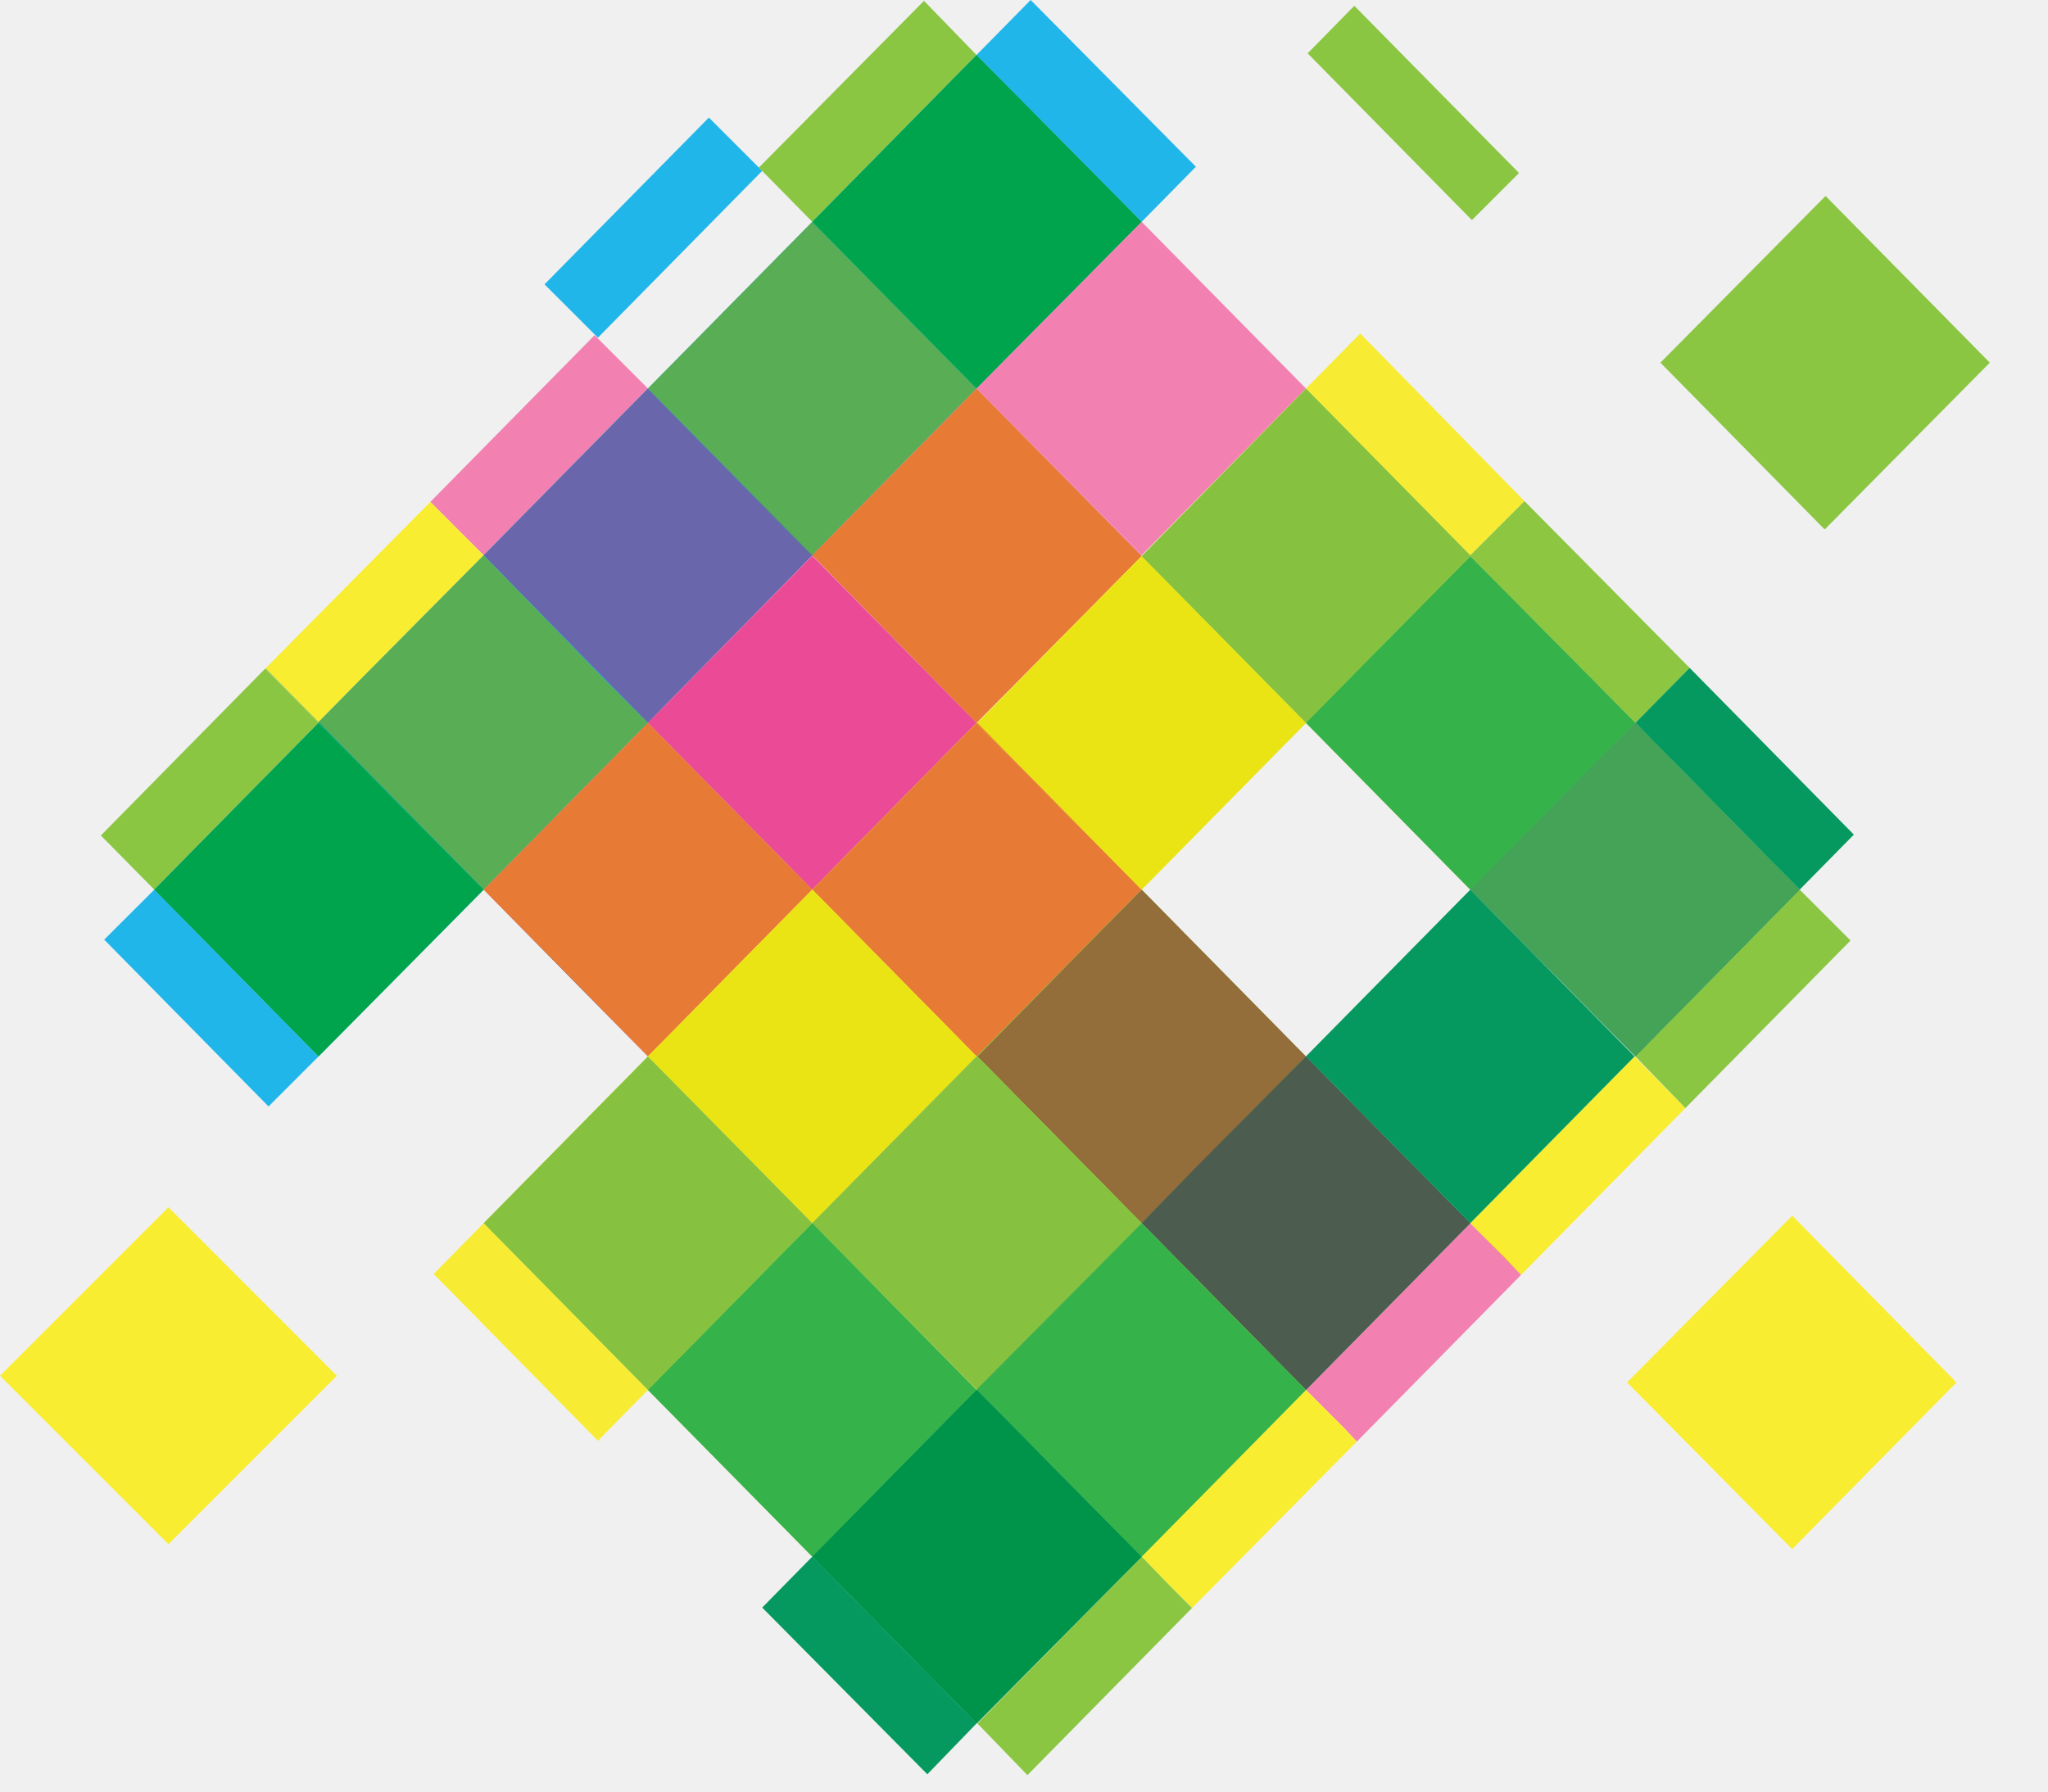
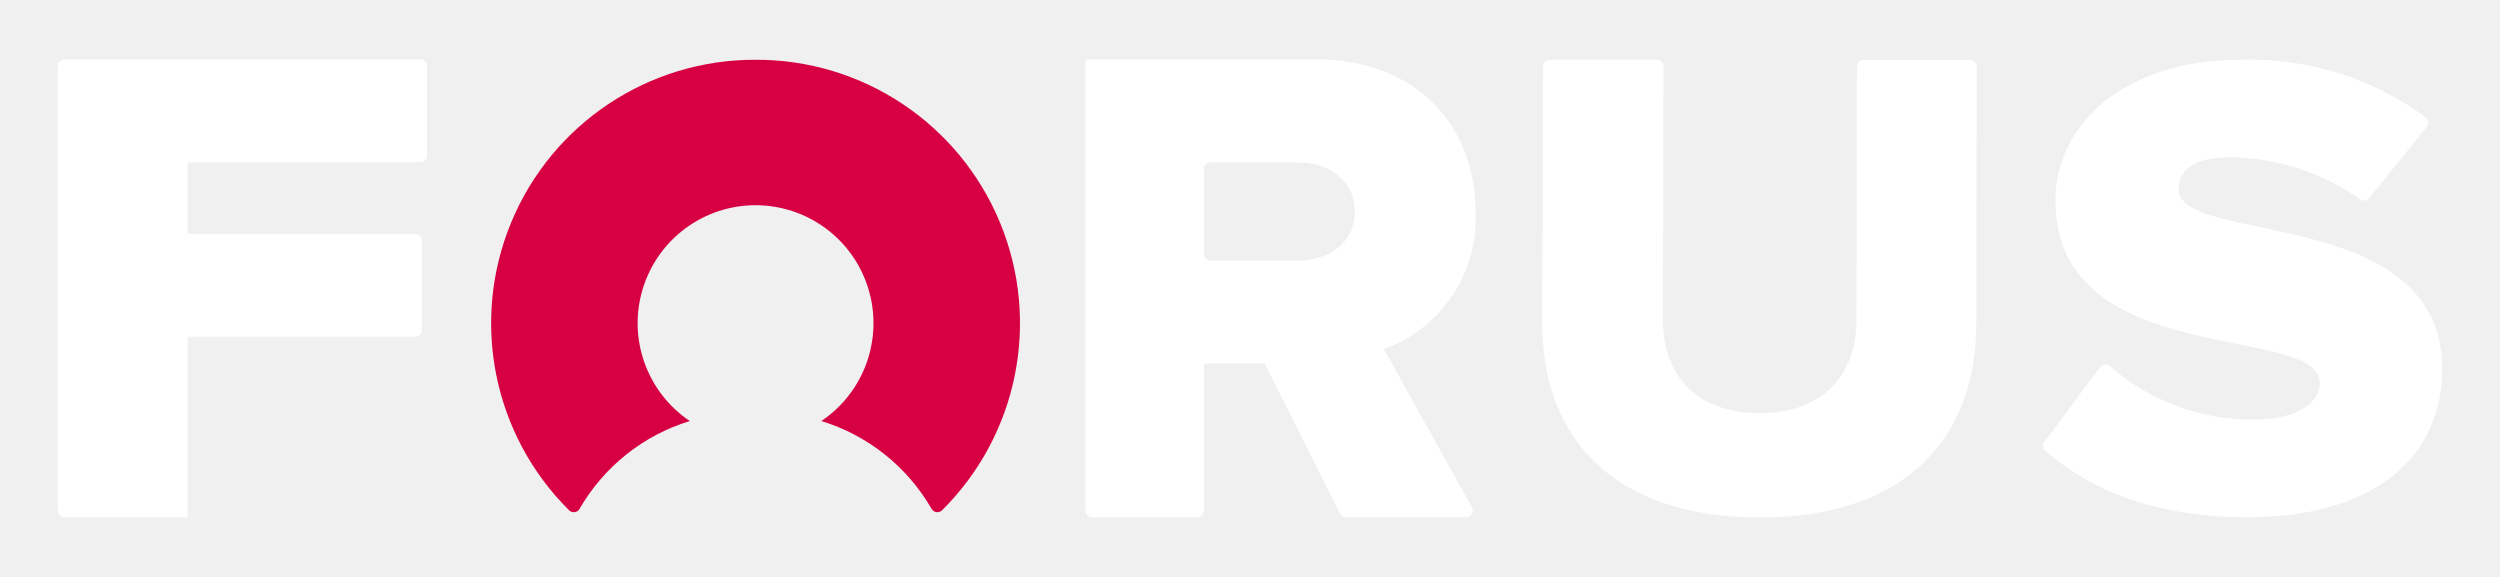
- <svg xmlns="http://www.w3.org/2000/svg" viewBox="0 0 24 21" fill-rule="evenodd" clip-rule="evenodd" stroke-linejoin="round" stroke-miterlimit="2">
-   <path d="M7.593 8.473L5.668 6.509l1.925 1.964zm-6.372 2.541l1.926 1.955.586-.586-1.925-1.955-.587.586zm10.223-6.46L9.519 2.6l1.925 1.954zm2.571-2.599L12.078 0l-.635.645L13.379 2.6l.635-.645h.001z" fill="#20b6ea" fill-rule="nonzero" />
-   <path d="M13.379 6.509l-1.935-1.955 1.935 1.955zm-3.86 3.919L7.593 8.473l1.926 1.955z" fill="#f281b1" fill-rule="nonzero" />
-   <path d="M5.668 14.337l-.586.596 1.925 1.955.586-.596-1.925-1.955zm12.197-8.463L15.94 3.909l-.636.645 1.926 1.955.635-.635zm-2.56 2.599l-1.926-1.954 1.925 1.954h.001zm-5.786 1.955l1.925 1.955h.01l-1.935-1.955z" fill="#f7ec33" fill-rule="nonzero" />
-   <path d="M19.165 8.473l.635-.645-1.935-1.954-.635.645 1.935 1.954zm-7.711 3.91l1.925 1.954-1.925-1.954zm3.851-3.91l1.925 1.955-1.926-1.955h.001zM17.23 6.509v.01l.635-.645-.635.635zm-5.786 5.874h.01-.01zm-3.851 3.909l-.586.596.586-.596z" fill="#8dc640" fill-rule="nonzero" />
-   <path d="M8.932 18.843l1.935 1.954.577-.596-1.925-1.955-.587.597zm10.233-10.37l1.925 1.955.635-.645L19.8 7.828l-.635.645zm-5.786 5.864l1.925 1.955-1.925-1.955zm3.851-3.909l1.935 1.955-1.935-1.955zm-7.711 7.818l-.587.597.587-.597zm9.646-9.773l.635-.645-.635.645z" fill="#059960" fill-rule="nonzero" />
-   <path d="M17.23 14.337l-1.926 1.955.45.45.146.156 1.926-1.955-.196-.205-.4-.4v-.001zM6.968 3.929L5.043 5.883l.625.626 1.925-1.955-.625-.625zm4.476 4.544l-1.925 1.955 1.925-1.955zM9.519 6.519L7.974 8.082l1.545-1.563z" fill="#f281b1" fill-rule="nonzero" />
-   <path d="M9.519 6.509L7.593 4.554 5.668 6.509l1.925 1.964 1.926-1.964z" fill="#20b6ea" fill-rule="nonzero" />
-   <path d="M7.593 4.554L5.668 6.509l1.437 1.476.488.488.381-.39 1.545-1.564-1.926-1.965z" fill="#6966ac" fill-rule="nonzero" />
-   <path d="M11.444 8.473L9.519 6.509 7.593 8.473l1.926 1.955 1.925-1.955z" fill="#f281b1" fill-rule="nonzero" />
-   <path d="M9.519 6.519L7.593 8.473l1.926 1.955 1.925-1.955-1.925-1.954z" fill="#eb4a97" fill-rule="nonzero" />
-   <path d="M9.519 10.428l1.935 1.955 1.925-1.955-1.935-1.955-1.925 1.955z" fill="#f7ec33" fill-rule="nonzero" />
-   <path d="M11.444 8.473l-1.925 1.955 1.925 1.955h.01l1.436-1.466.489-.49-1.935-1.954z" fill="#e77b35" fill-rule="nonzero" />
-   <path d="M11.454 12.383l1.925 1.954 1.925-1.954-1.925-1.955-1.925 1.955z" fill="#8dc640" fill-rule="nonzero" />
-   <path d="M13.379 10.428l-1.925 1.955 1.925 1.954 1.925-1.954-1.925-1.955z" fill="#936d3a" fill-rule="nonzero" />
-   <path d="M11.444 12.383h.01l1.925-1.955-1.935 1.955z" fill="#8dc640" fill-rule="nonzero" />
-   <path d="M13.379 10.428l-.489.489-1.436 1.466 1.925-1.955z" fill="#936d3a" fill-rule="nonzero" />
-   <path d="M15.305 12.383l-1.926 1.954 1.925 1.955 1.926-1.955-1.926-1.954h.001z" fill="#059960" fill-rule="nonzero" />
-   <path d="M15.305 12.383l-1.29 1.3-.636.654.958.977.967.978 1.926-1.955-1.926-1.954h.001z" fill="#4c5c4e" fill-rule="nonzero" />
-   <path d="M13.379 14.337l1.925-1.954-1.925 1.954z" fill="#059960" fill-rule="nonzero" />
-   <path d="M15.305 12.383l-1.926 1.954 1.925-1.954h.001z" fill="#4c5c4e" fill-rule="nonzero" />
-   <path d="M7.593 8.473l-1.925 1.955 1.925-1.955zm7.712 7.819l-1.29 1.3-.636.654.293.303.303.303h-.01l1.935-1.954-.146-.157-.45-.45.001.001z" fill="#f9ed32" fill-rule="nonzero" />
-   <path d="M15.9 16.898l-.146-.147.146.147z" fill="#e77b35" fill-rule="nonzero" />
-   <path d="M9.519 10.428l-1.926 1.955 1.926-1.955zM5.043 5.883L3.107 7.838h.01l.616.626.577-.587 1.358-1.368-.625-.626z" fill="#f9ed32" fill-rule="nonzero" />
-   <path d="M5.043 5.883l.205.206-.205-.206z" fill="#e77b35" fill-rule="nonzero" />
-   <path d="M5.668 10.428l1.925-1.955-1.925-1.964-1.935 1.955 1.935 1.964z" fill="#20b6ea" fill-rule="nonzero" />
-   <path d="M5.668 6.509L4.31 7.877l-.577.587.528.537 1.407 1.427 1.925-1.955-.488-.488-1.437-1.476z" fill="#59ad55" fill-rule="nonzero" />
-   <path d="M7.593 8.473l-1.925 1.955 1.925 1.955 1.926-1.955-1.926-1.955z" fill="#f281b1" fill-rule="nonzero" />
-   <path d="M7.593 8.473l-1.925 1.955 1.026 1.036.9.919 1.925-1.955-1.926-1.955z" fill="#e77b35" fill-rule="nonzero" />
-   <path d="M1.974 14.151L0 16.126 1.974 18.1l1.974-1.974-1.974-1.975z" fill="#f9ed32" fill-rule="nonzero" />
-   <path d="M9.519 10.428l-1.926 1.955 1.926 1.954 1.925-1.954-1.925-1.955z" fill="#f7ec33" fill-rule="nonzero" />
-   <path d="M9.519 10.428l-1.926 1.955 1.447 1.466.479.488 1.925-1.954-1.925-1.955z" fill="#ebe415" fill-rule="nonzero" />
-   <path d="M9.519 14.337l1.935 1.955 1.925-1.955-1.925-1.954-1.935 1.954z" fill="#8dc640" fill-rule="nonzero" />
-   <path d="M11.454 12.383l-1.935 1.954 1.935 1.955 1.925-1.955-1.925-1.954z" fill="#86c240" fill-rule="nonzero" />
-   <path d="M11.444 12.383l-1.925 1.954 1.935-1.954h-.01z" fill="#8dc640" fill-rule="nonzero" />
-   <path d="M11.444 12.383l-1.925 1.954 1.935-1.954h-.01z" fill="#86c240" fill-rule="nonzero" />
-   <path d="M11.454 16.292l1.925 1.954 1.925-1.954-1.925-1.955-1.925 1.955z" fill="#8dc640" fill-rule="nonzero" />
-   <path d="M11.444 16.292h.01l1.925-1.955-1.935 1.955z" fill="#059960" fill-rule="nonzero" />
-   <path d="M13.379 14.337l-1.925 1.955 1.925-1.955z" fill="#0f974a" fill-rule="nonzero" />
-   <path d="M8.932 2.003l-.625-.625-1.926 1.955.626.625 1.925-1.955z" fill="#20b6ea" fill-rule="nonzero" />
-   <path d="M19.155 12.383l-1.925 1.954.596.606 1.925-1.955-.596-.605zM11.17 4.838l-.684.694-.967.977 1.651-1.671zm2.209 1.681l-.968.977-.957.977 1.925-1.954z" fill="#f9ed32" fill-rule="nonzero" />
-   <path d="M9.519 6.509l1.925-1.955L9.519 2.6 7.593 4.554l1.926 1.955z" fill="#20b6ea" fill-rule="nonzero" />
-   <path d="M9.519 2.6L7.593 4.554l1.926 1.955 1.651-1.671.274-.284-.958-.977-.967-.977z" fill="#59ad55" fill-rule="nonzero" />
-   <path d="M13.379 6.509l-1.935-1.955-1.925 1.955 1.925 1.964 1.935-1.964z" fill="#f281b1" fill-rule="nonzero" />
-   <path d="M11.444 4.554l-.274.284-1.651 1.67 1.925 1.965 1.935-1.954-1.935-1.965z" fill="#e77b35" fill-rule="nonzero" />
-   <path d="M13.379 10.428l1.925-1.955-1.925-1.954-1.925 1.954 1.925 1.955z" fill="#f7ec33" fill-rule="nonzero" />
-   <path d="M13.379 6.519l-1.925 1.954 1.925 1.955 1.925-1.955-1.29-1.31-.635-.644z" fill="#ebe415" fill-rule="nonzero" />
-   <path d="M13.379 10.428l1.925-1.955-1.925 1.955z" fill="#8dc640" fill-rule="nonzero" />
-   <path d="M15.305 8.473l-1.926 1.955 1.925-1.955h.001z" fill="#86c240" fill-rule="nonzero" />
-   <path d="M15.305 12.383l1.925 1.954 1.925-1.954-1.925-1.955-1.926 1.955h.001z" fill="#059960" fill-rule="nonzero" />
-   <path d="M21.002 14.25l-1.935 1.954 1.935 1.954 1.925-1.954-1.925-1.955v.001z" fill="#f9ed32" fill-rule="nonzero" />
-   <path d="M15.305 12.383l1.925-1.955-1.926 1.955h.001z" fill="#059960" fill-rule="nonzero" />
-   <path d="M17.23 10.428l-1.926 1.955 1.926-1.955z" fill="#0f974a" fill-rule="nonzero" />
-   <path d="M17.23 14.337l.4.4.196.206-.596-.606z" fill="#e77b35" fill-rule="nonzero" />
-   <path d="M17.23 14.337l.4.4-.4-.4z" fill="#e34b32" fill-rule="nonzero" />
-   <path d="M17.23 14.337l.596.606-.596-.606z" fill="#de7929" fill-rule="nonzero" />
-   <path d="M11.444 8.473h.01-.01zM6.968 3.929l.625.625-.625-.625z" fill="#e77b35" fill-rule="nonzero" />
-   <path d="M7.593 4.554l1.926 1.965v-.01L7.593 4.554z" fill="#20b6ea" fill-rule="nonzero" />
-   <path d="M7.593 4.554l1.926 1.965v-.01L7.593 4.554z" fill="#706546" fill-rule="nonzero" />
-   <path d="M11.444 8.473L9.519 6.509l1.925 1.964z" fill="#f281b1" fill-rule="nonzero" />
-   <path d="M9.519 6.509l1.925 1.964-1.925-1.964z" fill="#e34b32" fill-rule="nonzero" />
-   <path d="M13.379 10.428l-1.925-1.955h-.01l1.935 1.955z" fill="#f7ec33" fill-rule="nonzero" />
-   <path d="M11.454 8.473h-.01l1.935 1.955-1.925-1.955z" fill="#de7929" fill-rule="nonzero" />
-   <path d="M13.379 10.428l1.925 1.955-1.925-1.955z" fill="#8dc640" fill-rule="nonzero" />
-   <path d="M13.379 10.428l1.925 1.955-1.925-1.955z" fill="#8f6c39" fill-rule="nonzero" />
-   <path d="M17.23 14.337l-1.926-1.954 1.926 1.954z" fill="#059960" fill-rule="nonzero" />
-   <path d="M15.305 12.383l1.925 1.954-1.926-1.954h.001z" fill="#4b5b3e" fill-rule="nonzero" />
-   <path d="M13.379 18.246l-1.925 1.955.586.606 1.925-1.955-.586-.606zM3.107 7.838L1.182 9.793l.626.635 1.925-1.955-.626-.635zm2.561 2.59l-1.231 1.241-.704.714 1.935-1.955zm1.925 1.955l-1.925 1.954 1.925-1.954z" fill="#8ac641" fill-rule="nonzero" />
-   <path d="M3.733 8.473l-1.925 1.955 1.925 1.955 1.935-1.955-1.935-1.955z" fill="#20b6ea" fill-rule="nonzero" />
-   <path d="M3.733 8.473l-1.925 1.955 1.925 1.955 1.935-1.955-1.935-1.955z" fill="#00a44c" fill-rule="nonzero" />
-   <path d="M9.519 14.337l-1.926-1.954-1.925 1.954 1.925 1.955 1.926-1.955z" fill="#f7ec33" fill-rule="nonzero" />
-   <path d="M7.593 12.383l-1.925 1.954 1.925 1.955 1.926-1.955-1.926-1.954z" fill="#86c240" fill-rule="nonzero" />
-   <path d="M9.519 14.337l-1.926 1.955 1.926 1.954 1.925-1.954-1.925-1.955z" fill="#8dc640" fill-rule="nonzero" />
-   <path d="M9.519 14.337l-1.926 1.955 1.926 1.954 1.925-1.954-1.925-1.955z" fill="#36b24a" fill-rule="nonzero" />
-   <path d="M9.519 14.337l-1.926 1.955 1.926-1.955z" fill="#8dc640" fill-rule="nonzero" />
-   <path d="M9.519 14.337l-1.926 1.955 1.926-1.955z" fill="#36b24a" fill-rule="nonzero" />
-   <path d="M11.444 16.292l-1.925 1.954 1.925 1.955 1.935-1.955-1.935-1.954z" fill="#059960" fill-rule="nonzero" />
-   <path d="M11.444 16.292l-1.925 1.954 1.925 1.955 1.935-1.955-1.935-1.954z" fill="#00944a" fill-rule="nonzero" />
-   <path d="M9.519 18.246l1.925-1.954-1.925 1.954z" fill="#059960" fill-rule="nonzero" />
-   <path d="M11.444 16.292l-1.925 1.954 1.925-1.954z" fill="#00944a" fill-rule="nonzero" />
-   <path d="M13.379 18.246l.586.606h.01l-.303-.303-.293-.303z" fill="#86c240" fill-rule="nonzero" />
-   <path d="M13.975 18.852l-.293-.303.293.303z" fill="#7ec042" fill-rule="nonzero" />
-   <path d="M13.379 18.246l.293.303-.293-.303z" fill="#30b14a" fill-rule="nonzero" />
-   <path d="M3.117 7.838h-.01l.626.635v-.01l-.616-.625z" fill="#86c240" fill-rule="nonzero" />
-   <path d="M3.117 7.838h-.01.01l.616.626-.616-.626z" fill="#7ec042" fill-rule="nonzero" />
-   <path d="M3.107 7.838l.626.635-.626-.635z" fill="#30b14a" fill-rule="nonzero" />
-   <path d="M3.733 8.464v.01l1.935 1.954-1.935-1.964z" fill="#20b6ea" fill-rule="nonzero" />
-   <path d="M3.733 8.463v.011l1.935 1.954L4.261 9l-.528-.537z" fill="#00a44b" fill-rule="nonzero" />
-   <path d="M5.668 10.428l1.925 1.955-1.925-1.955z" fill="#f281b1" fill-rule="nonzero" />
-   <path d="M5.668 10.428l1.925 1.955-.899-.92-1.026-1.035z" fill="#8f6c39" fill-rule="nonzero" />
-   <path d="M7.593 12.383l1.926 1.954-1.926-1.954z" fill="#f7ec33" fill-rule="nonzero" />
-   <path d="M7.593 12.383l1.447 1.466-1.447-1.466z" fill="#7ec042" fill-rule="nonzero" />
-   <path d="M7.593 12.383l1.447 1.466-1.447-1.466z" fill="#79bc43" fill-rule="nonzero" />
-   <path d="M7.593 12.383l1.926 1.954-.48-.488-1.446-1.466z" fill="#7ec042" fill-rule="nonzero" />
-   <path d="M9.519 14.337l1.925 1.955h.01l-1.935-1.955z" fill="#8dc640" fill-rule="nonzero" />
-   <path d="M9.519 14.337l1.925 1.955h.01-.01l-1.925-1.955z" fill="#30b14a" fill-rule="nonzero" />
-   <path d="M13.379 18.246l-1.925-1.954h-.01l1.935 1.954z" fill="#059960" fill-rule="nonzero" />
-   <path d="M11.454 16.292h-.01l1.935 1.954-1.925-1.954z" fill="#00934a" fill-rule="nonzero" />
-   <path d="M11.444 16.292h.01-.01z" fill="#059960" fill-rule="nonzero" />
-   <path d="M11.444 16.292h.01-.01z" fill="#00914a" fill-rule="nonzero" />
-   <path d="M11.444 16.292h.01-.01z" fill="#00934a" fill-rule="nonzero" />
-   <path d="M21.09 10.428l-1.925 1.955.586.605 1.935-1.964-.596-.596zM13.379 2.6l-1.935 1.954L13.379 2.6zm1.926 1.954l-1.926 1.965 1.925-1.965h.001zM10.828.01L8.893 1.964l.626.636L11.444.645 10.828.01z" fill="#8ac641" fill-rule="nonzero" />
-   <path d="M13.379 2.6L11.444.645 9.519 2.6l1.925 1.954L13.379 2.6z" fill="#20b6ea" fill-rule="nonzero" />
-   <path d="M11.444.645L9.519 2.6l1.925 1.954L13.379 2.6 11.444.645z" fill="#00a44c" fill-rule="nonzero" />
-   <path d="M13.379 6.509l1.925-1.955L13.379 2.6l-1.935 1.954 1.935 1.955z" fill="#f281b1" fill-rule="nonzero" />
-   <path d="M15.871.068l-.547.557 1.925 1.955.547-.547v-.01L15.871.068z" fill="#8ac641" fill-rule="nonzero" />
-   <path d="M15.305 8.473l1.925-1.964-1.926-1.955-1.925 1.965 1.925 1.954h.001z" fill="#f7ec33" fill-rule="nonzero" />
-   <path d="M15.305 4.554l-1.926 1.965 1.925 1.954.645-.655 1.28-1.3v-.01.01-.01l-1.925-1.954h.001z" fill="#86c240" fill-rule="nonzero" />
-   <path d="M17.23 10.428l1.935-1.955-1.935-1.954-1.926 1.954 1.926 1.955z" fill="#8dc640" fill-rule="nonzero" />
-   <path d="M17.23 6.519l-1.388 1.407-.538.547 1.926 1.955 1.935-1.955-1.935-1.954z" fill="#36b24a" fill-rule="nonzero" />
-   <path d="M21.393 2.297l-1.935 1.954 1.925 1.955 1.935-1.955-1.925-1.954z" fill="#8ac641" fill-rule="nonzero" />
-   <path d="M17.23 6.519v-.01l-1.926 1.964 1.926-1.954z" fill="#8dc640" fill-rule="nonzero" />
-   <path d="M17.23 6.519l-1.926 1.954 1.926-1.954z" fill="#36b24a" fill-rule="nonzero" />
-   <path d="M19.165 8.473l-1.935 1.955 1.935 1.955 1.925-1.955-1.925-1.955z" fill="#059960" fill-rule="nonzero" />
-   <path d="M19.165 8.473l-1.935 1.955 1.935 1.955 1.925-1.955-1.925-1.955z" fill="#45a357" fill-rule="nonzero" />
-   <path d="M17.23 10.428l1.935-1.955-1.935 1.955z" fill="#059960" fill-rule="nonzero" />
-   <path d="M19.165 8.473l-1.935 1.955 1.935-1.955z" fill="#00944a" fill-rule="nonzero" />
-   <path d="M13.379 14.337l-1.925 1.955 1.925 1.954 1.925-1.954-.967-.978-.958-.977z" fill="#36b24a" fill-rule="nonzero" />
-   <path d="M13.379 14.337l-1.925 1.955 1.925-1.955z" fill="#00934a" fill-rule="nonzero" />
+ <svg xmlns="http://www.w3.org/2000/svg" id="White" width="130" height="30" viewBox="0 0 130 30">
+   <defs>
+     <style>.cls-1,.cls-2{fill:#fff;fill-rule:evenodd}.cls-2{fill:#d70043}</style>
+   </defs>
+   <path id="Forus" d="M406.758,80.442v3.713h11.82a0.357,0.357,0,0,1,.357.356v4.643a0.356,0.356,0,0,1-.357.356h-11.82V98.9h-6.4A0.357,0.357,0,0,1,400,98.543v-23.1a0.357,0.357,0,0,1,.358-0.356h18.493a0.356,0.356,0,0,1,.357.356v4.643a0.356,0.356,0,0,1-.357.356h-12.1Zm62.2,9.71,4.583,8.225a0.351,0.351,0,0,1-.309.522h-6.241a0.354,0.354,0,0,1-.316-0.195l-3.916-7.8h-3.153v7.645a0.352,0.352,0,0,1-.353.352H453.8a0.352,0.352,0,0,1-.353-0.352V75.087h11.968c5.3,0,8.313,3.5,8.313,7.926a7.216,7.216,0,0,1-4.766,7.139h0Zm-4.479-9.71h-4.533a0.339,0.339,0,0,0-.34.338v4.428a0.339,0.339,0,0,0,.34.339h4.533c1.613,0,2.974-.893,2.974-2.57,0-1.606-1.361-2.535-2.974-2.535h0Zm35.289,8.366c0,5.926-3.618,10.1-11.249,10.1-7.7,0-11.32-4.213-11.32-10.067l0.041-13.395a0.343,0.343,0,0,1,.344-0.341h5.573a0.344,0.344,0,0,1,.345.343L483.471,88.63c0,2.82,1.684,4.855,5.051,4.855,3.3,0,5.015-2.035,5.015-4.855L493.56,75.45a0.343,0.343,0,0,1,.344-0.342h5.538a0.343,0.343,0,0,1,.344.343l-0.015,13.357h0Zm13.135-8.626c-1.818,0-2.618.691-2.618,1.657,0,2.935,13.709.794,13.709,9.357,0,4.626-3.6,7.7-10.109,7.7-4.752,0-8.107-1.358-10.526-3.449a0.345,0.345,0,0,1-.049-0.466L506.2,91.09a0.35,0.35,0,0,1,.513-0.049,11.275,11.275,0,0,0,7.462,2.779c2.145,0,3.454-.794,3.454-1.9,0-3.142-13.745-.622-13.745-9.495,0-3.867,3.454-7.32,9.673-7.32a15.416,15.416,0,0,1,9.581,2.994,0.345,0.345,0,0,1,.054.489l-2.99,3.715a0.346,0.346,0,0,1-.476.059,11.867,11.867,0,0,0-6.824-2.182h0Z" class="cls-1" transform="translate(-397 -72)" />
+   <path id="Symbol" d="M436.293,75.108a13.7,13.7,0,0,0-9.7,23.428,0.347,0.347,0,0,0,.544-0.076,10,10,0,0,1,5.732-4.567,6.132,6.132,0,1,1,6.841,0,10,10,0,0,1,5.732,4.567,0.347,0.347,0,0,0,.544.076A13.7,13.7,0,0,0,436.293,75.108Z" class="cls-2" transform="translate(-397 -72)" />
</svg>
